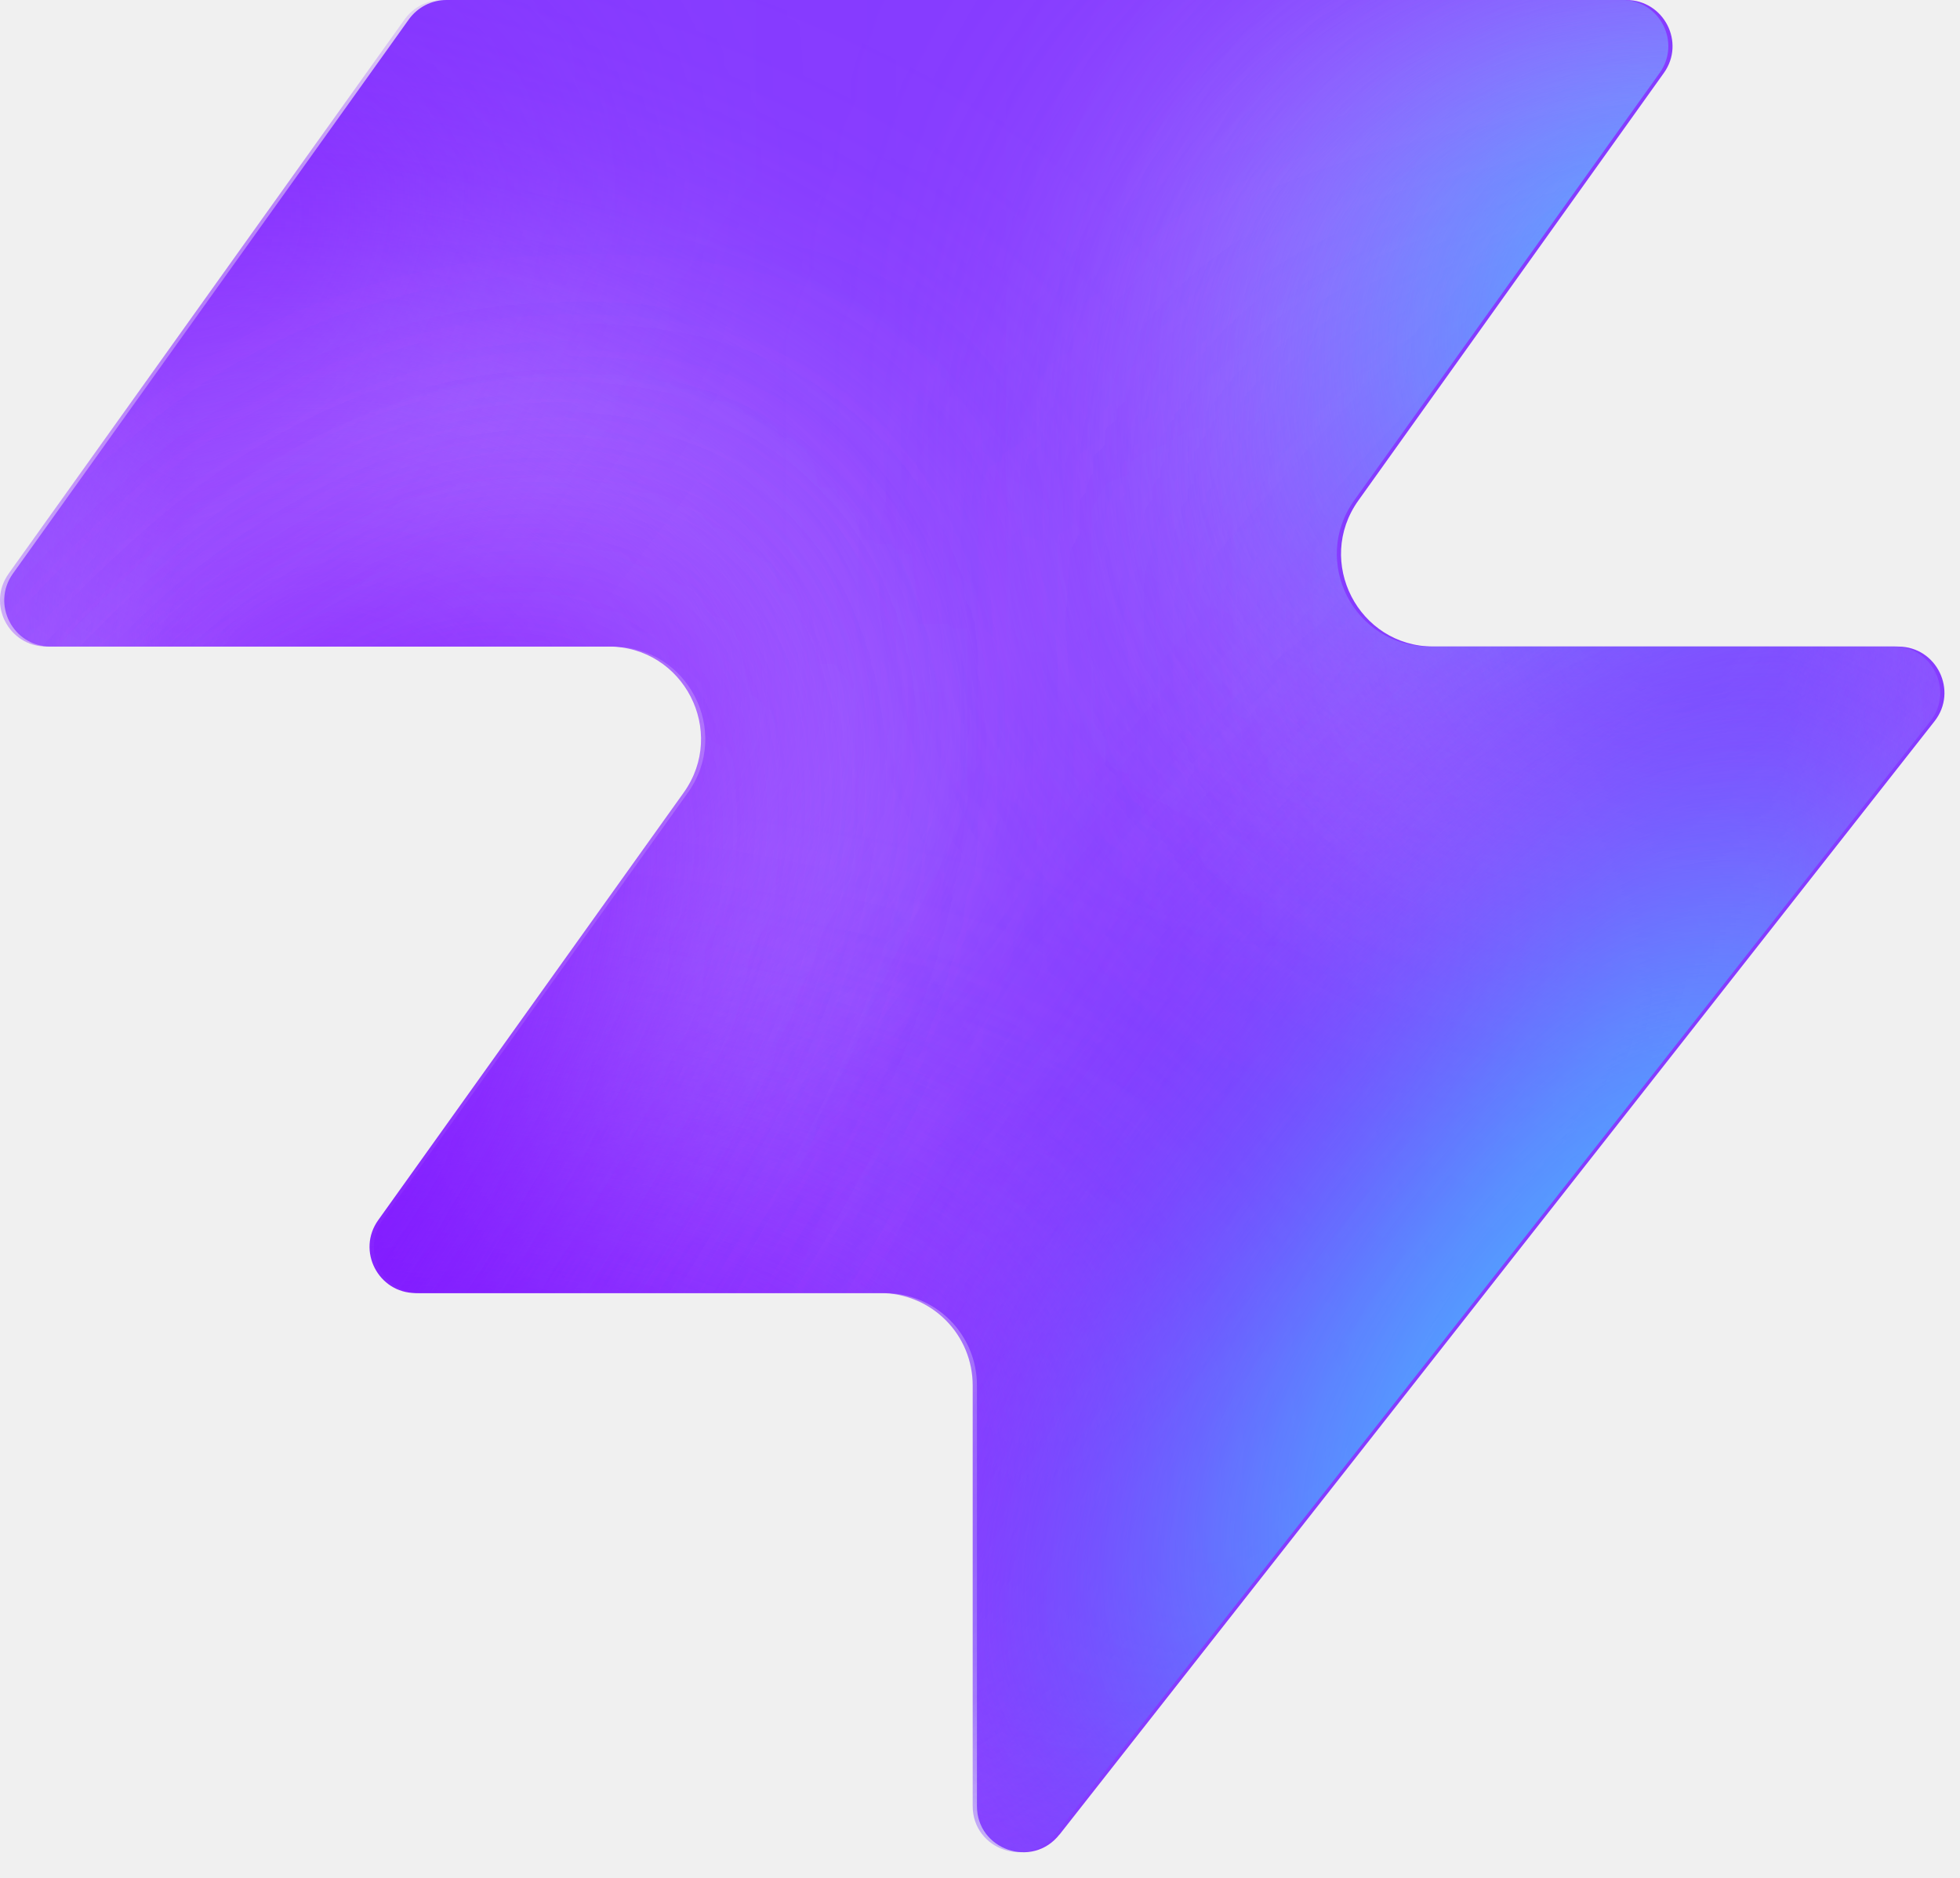
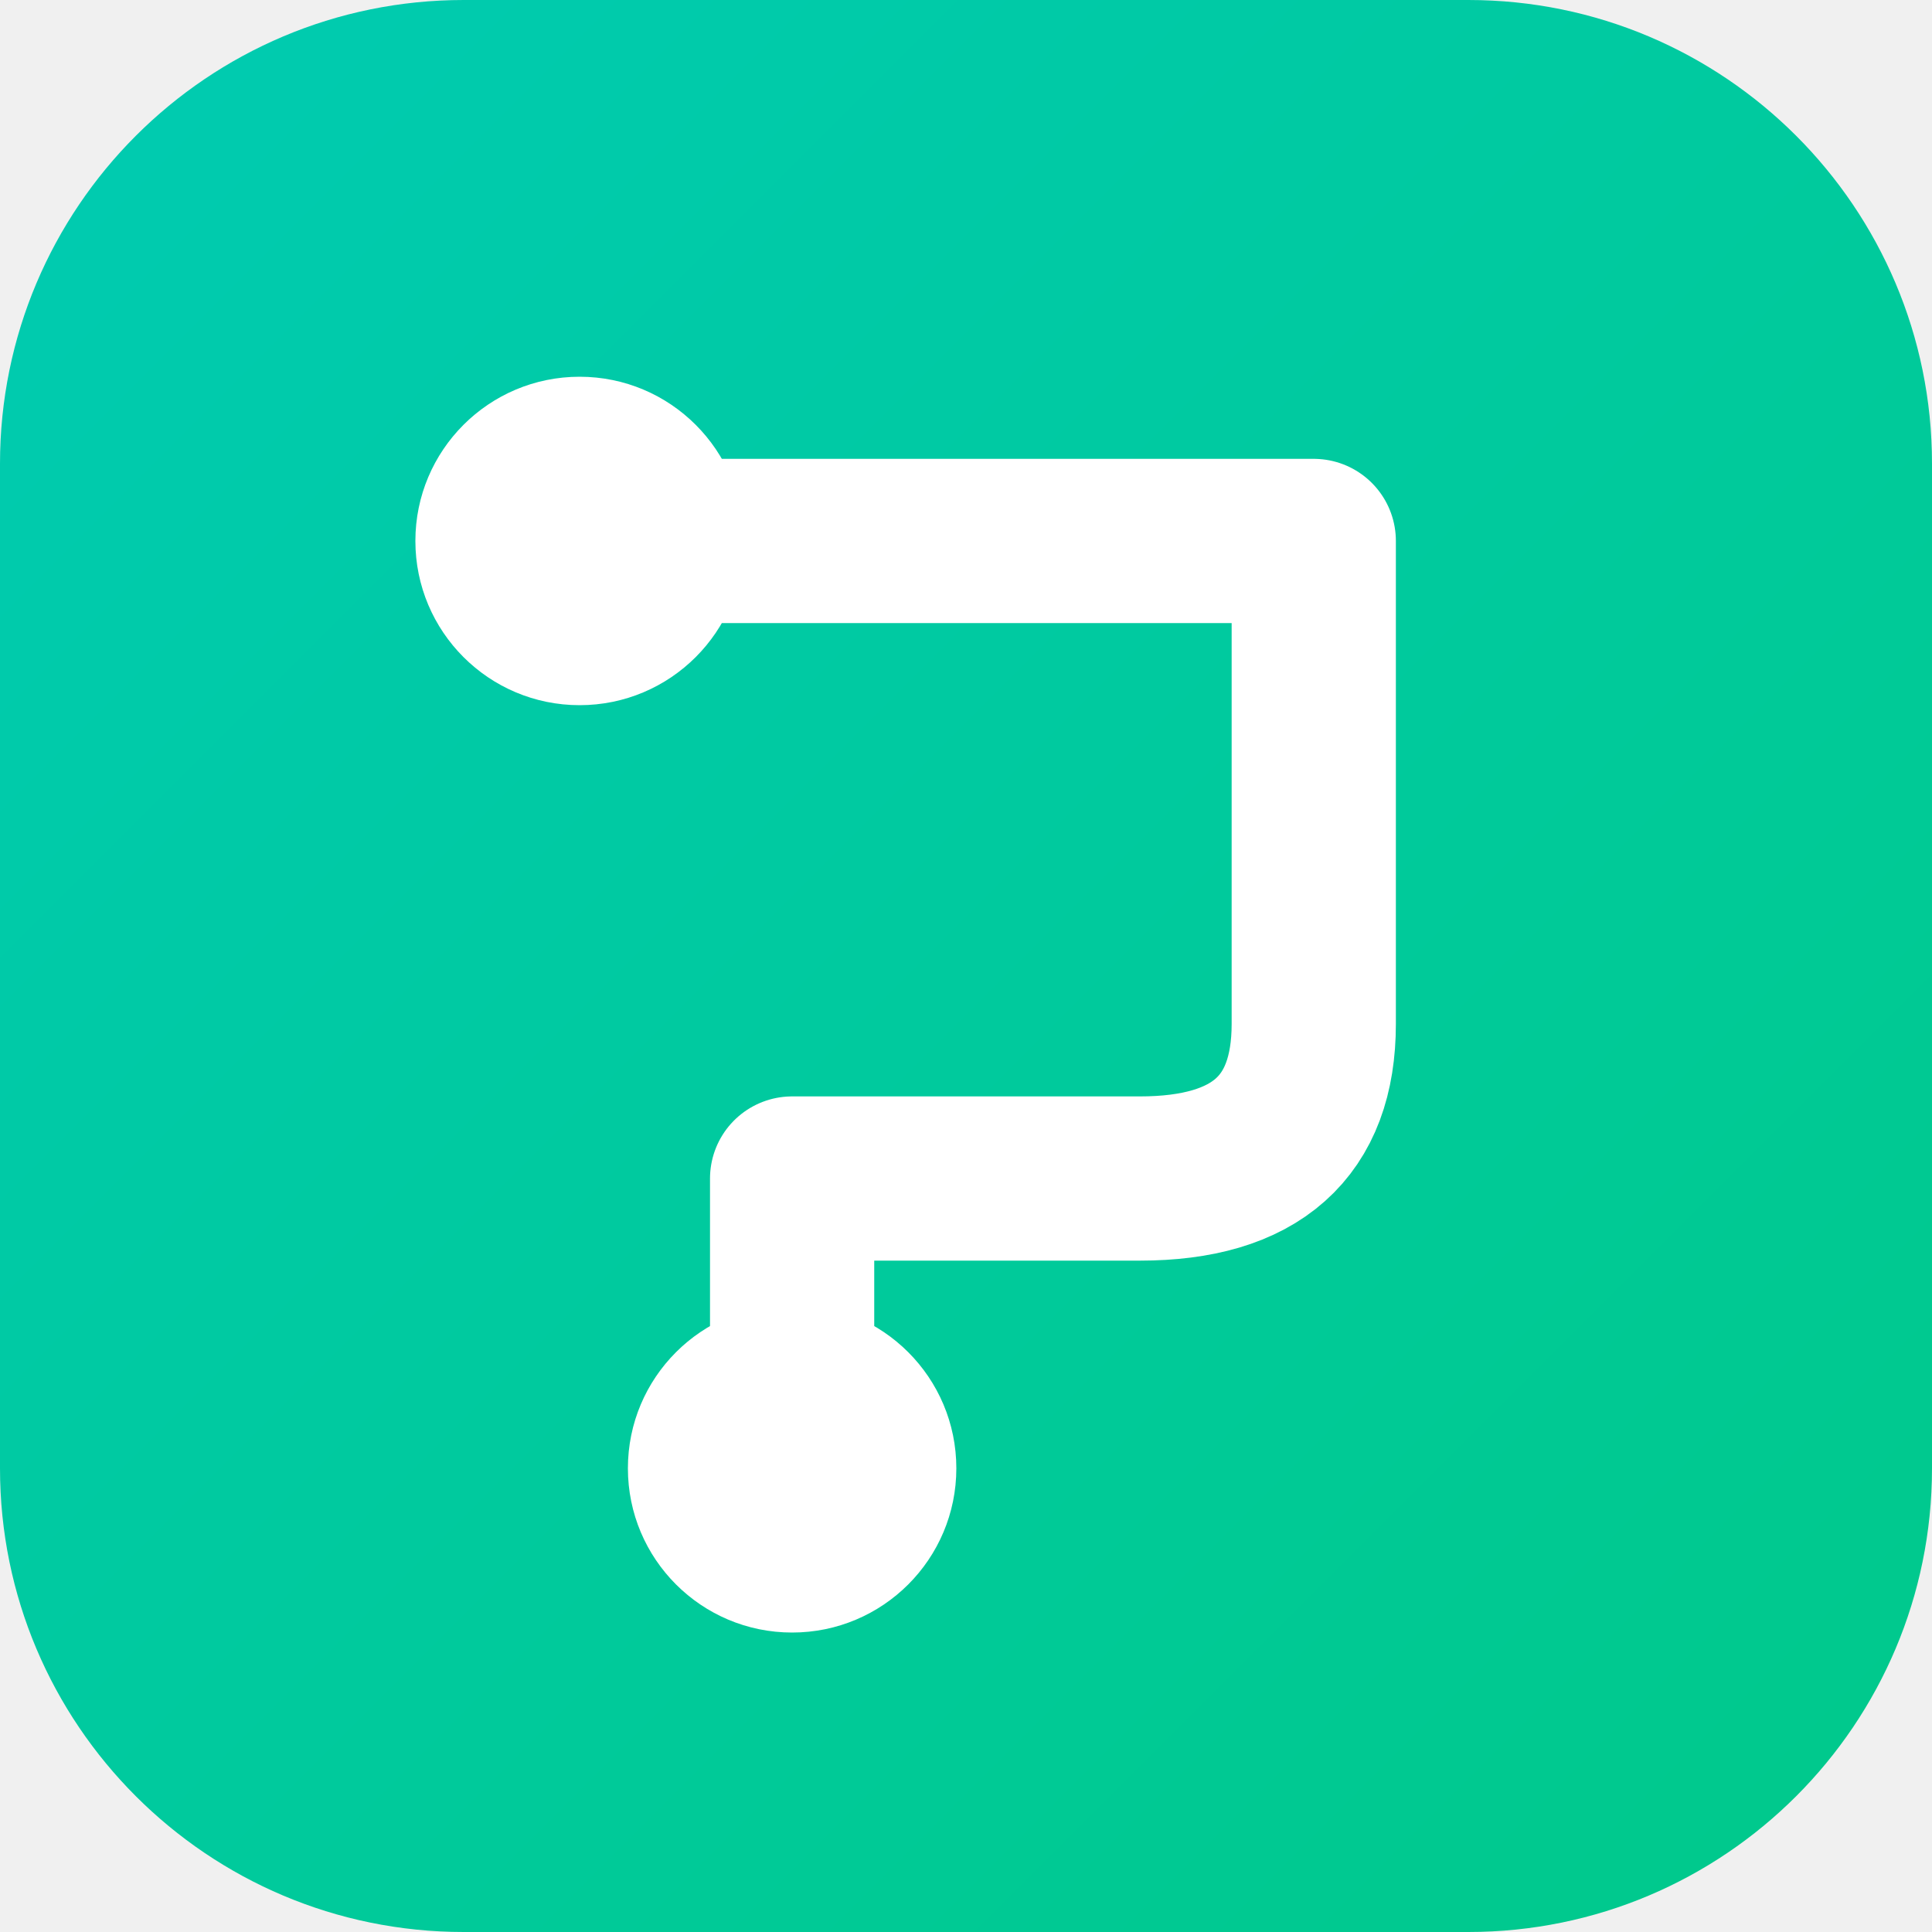
- <svg xmlns="http://www.w3.org/2000/svg" width="48" height="46" fill="none" viewBox="0 0 48 46">
-   <path fill="#863bff" d="M25.946 44.938c-.664.845-2.021.375-2.021-.698V33.937a2.26 2.26 0 0 0-2.262-2.262H10.287c-.92 0-1.456-1.04-.92-1.788l7.48-10.471c1.07-1.497 0-3.578-1.842-3.578H1.237c-.92 0-1.456-1.04-.92-1.788L10.013.474c.214-.297.556-.474.92-.474h28.894c.92 0 1.456 1.04.92 1.788l-7.48 10.471c-1.07 1.498 0 3.579 1.842 3.579h11.377c.943 0 1.473 1.088.89 1.83L25.947 44.94z" style="fill:#863bff;fill:color(display-p3 .525 .23 1);fill-opacity:1" />
-   <mask id="a" width="48" height="46" x="0" y="0" maskUnits="userSpaceOnUse" style="mask-type:alpha">
-     <path fill="#000" d="M25.842 44.938c-.664.844-2.021.375-2.021-.698V33.937a2.26 2.26 0 0 0-2.262-2.262H10.183c-.92 0-1.456-1.04-.92-1.788l7.48-10.471c1.07-1.498 0-3.579-1.842-3.579H1.133c-.92 0-1.456-1.04-.92-1.787L9.91.473c.214-.297.556-.474.92-.474h28.894c.92 0 1.456 1.04.92 1.788l-7.48 10.471c-1.07 1.498 0 3.578 1.842 3.578h11.377c.943 0 1.473 1.088.89 1.832L25.843 44.94z" style="fill:#000;fill-opacity:1" />
-   </mask>
-   <g mask="url(#a)">
-     <g filter="url(#b)">
-       <ellipse cx="5.508" cy="14.704" fill="#ede6ff" rx="5.508" ry="14.704" style="fill:#ede6ff;fill:color(display-p3 .927 .903 1);fill-opacity:1" transform="matrix(.00324 1 1 -.00324 -4.47 31.516)" />
-     </g>
-     <g filter="url(#c)">
-       <ellipse cx="10.399" cy="29.851" fill="#ede6ff" rx="10.399" ry="29.851" style="fill:#ede6ff;fill:color(display-p3 .927 .903 1);fill-opacity:1" transform="matrix(.00324 1 1 -.00324 -39.328 7.883)" />
-     </g>
-     <g filter="url(#d)">
-       <ellipse cx="5.508" cy="30.487" fill="#7e14ff" rx="5.508" ry="30.487" style="fill:#7e14ff;fill:color(display-p3 .492 .077 1);fill-opacity:1" transform="rotate(89.814 -25.913 -14.639)scale(1 -1)" />
-     </g>
-     <g filter="url(#e)">
-       <ellipse cx="5.508" cy="30.599" fill="#7e14ff" rx="5.508" ry="30.599" style="fill:#7e14ff;fill:color(display-p3 .492 .077 1);fill-opacity:1" transform="rotate(89.814 -32.644 -3.334)scale(1 -1)" />
-     </g>
-     <g filter="url(#f)">
-       <ellipse cx="5.508" cy="30.599" fill="#7e14ff" rx="5.508" ry="30.599" style="fill:#7e14ff;fill:color(display-p3 .492 .077 1);fill-opacity:1" transform="matrix(.00324 1 1 -.00324 -34.34 30.47)" />
-     </g>
-     <g filter="url(#g)">
-       <ellipse cx="14.072" cy="22.078" fill="#ede6ff" rx="14.072" ry="22.078" style="fill:#ede6ff;fill:color(display-p3 .927 .903 1);fill-opacity:1" transform="rotate(93.35 24.506 48.493)scale(-1 1)" />
-     </g>
-     <g filter="url(#h)">
-       <ellipse cx="3.47" cy="21.501" fill="#7e14ff" rx="3.47" ry="21.501" style="fill:#7e14ff;fill:color(display-p3 .492 .077 1);fill-opacity:1" transform="rotate(89.009 28.708 47.59)scale(-1 1)" />
-     </g>
-     <g filter="url(#i)">
-       <ellipse cx="3.47" cy="21.501" fill="#7e14ff" rx="3.47" ry="21.501" style="fill:#7e14ff;fill:color(display-p3 .492 .077 1);fill-opacity:1" transform="rotate(89.009 28.708 47.59)scale(-1 1)" />
-     </g>
-     <g filter="url(#j)">
-       <ellipse cx=".387" cy="8.972" fill="#7e14ff" rx="4.407" ry="29.108" style="fill:#7e14ff;fill:color(display-p3 .492 .077 1);fill-opacity:1" transform="rotate(39.51 .387 8.972)" />
-     </g>
-     <g filter="url(#k)">
-       <ellipse cx="47.523" cy="-6.092" fill="#7e14ff" rx="4.407" ry="29.108" style="fill:#7e14ff;fill:color(display-p3 .492 .077 1);fill-opacity:1" transform="rotate(37.892 47.523 -6.092)" />
-     </g>
-     <g filter="url(#l)">
-       <ellipse cx="41.412" cy="6.333" fill="#47bfff" rx="5.971" ry="9.665" style="fill:#47bfff;fill:color(display-p3 .28 .748 1);fill-opacity:1" transform="rotate(37.892 41.412 6.333)" />
-     </g>
-     <g filter="url(#m)">
-       <ellipse cx="-1.879" cy="38.332" fill="#7e14ff" rx="4.407" ry="29.108" style="fill:#7e14ff;fill:color(display-p3 .492 .077 1);fill-opacity:1" transform="rotate(37.892 -1.88 38.332)" />
-     </g>
-     <g filter="url(#n)">
-       <ellipse cx="-1.879" cy="38.332" fill="#7e14ff" rx="4.407" ry="29.108" style="fill:#7e14ff;fill:color(display-p3 .492 .077 1);fill-opacity:1" transform="rotate(37.892 -1.88 38.332)" />
-     </g>
-     <g filter="url(#o)">
-       <ellipse cx="35.651" cy="29.907" fill="#7e14ff" rx="4.407" ry="29.108" style="fill:#7e14ff;fill:color(display-p3 .492 .077 1);fill-opacity:1" transform="rotate(37.892 35.651 29.907)" />
-     </g>
-     <g filter="url(#p)">
-       <ellipse cx="38.418" cy="32.4" fill="#47bfff" rx="5.971" ry="15.297" style="fill:#47bfff;fill:color(display-p3 .28 .748 1);fill-opacity:1" transform="rotate(37.892 38.418 32.4)" />
-     </g>
-   </g>
+ <svg xmlns="http://www.w3.org/2000/svg" viewBox="0 0 100 100" fill="none">
  <defs>
-     <filter id="b" width="60.045" height="41.654" x="-19.77" y="16.149" color-interpolation-filters="sRGB" filterUnits="userSpaceOnUse">
-       <feFlood flood-opacity="0" result="BackgroundImageFix" />
-       <feBlend in="SourceGraphic" in2="BackgroundImageFix" result="shape" />
-       <feGaussianBlur result="effect1_foregroundBlur_2002_17158" stdDeviation="7.659" />
-     </filter>
-     <filter id="c" width="90.34" height="51.437" x="-54.613" y="-7.533" color-interpolation-filters="sRGB" filterUnits="userSpaceOnUse">
-       <feFlood flood-opacity="0" result="BackgroundImageFix" />
-       <feBlend in="SourceGraphic" in2="BackgroundImageFix" result="shape" />
-       <feGaussianBlur result="effect1_foregroundBlur_2002_17158" stdDeviation="7.659" />
-     </filter>
-     <filter id="d" width="79.355" height="29.4" x="-49.64" y="2.03" color-interpolation-filters="sRGB" filterUnits="userSpaceOnUse">
-       <feFlood flood-opacity="0" result="BackgroundImageFix" />
-       <feBlend in="SourceGraphic" in2="BackgroundImageFix" result="shape" />
-       <feGaussianBlur result="effect1_foregroundBlur_2002_17158" stdDeviation="4.596" />
-     </filter>
-     <filter id="e" width="79.579" height="29.4" x="-45.045" y="20.029" color-interpolation-filters="sRGB" filterUnits="userSpaceOnUse">
-       <feFlood flood-opacity="0" result="BackgroundImageFix" />
-       <feBlend in="SourceGraphic" in2="BackgroundImageFix" result="shape" />
-       <feGaussianBlur result="effect1_foregroundBlur_2002_17158" stdDeviation="4.596" />
-     </filter>
-     <filter id="f" width="79.579" height="29.4" x="-43.513" y="21.178" color-interpolation-filters="sRGB" filterUnits="userSpaceOnUse">
-       <feFlood flood-opacity="0" result="BackgroundImageFix" />
-       <feBlend in="SourceGraphic" in2="BackgroundImageFix" result="shape" />
-       <feGaussianBlur result="effect1_foregroundBlur_2002_17158" stdDeviation="4.596" />
-     </filter>
-     <filter id="g" width="74.749" height="58.852" x="15.756" y="-17.901" color-interpolation-filters="sRGB" filterUnits="userSpaceOnUse">
-       <feFlood flood-opacity="0" result="BackgroundImageFix" />
-       <feBlend in="SourceGraphic" in2="BackgroundImageFix" result="shape" />
-       <feGaussianBlur result="effect1_foregroundBlur_2002_17158" stdDeviation="7.659" />
-     </filter>
-     <filter id="h" width="61.377" height="25.362" x="23.548" y="2.284" color-interpolation-filters="sRGB" filterUnits="userSpaceOnUse">
-       <feFlood flood-opacity="0" result="BackgroundImageFix" />
-       <feBlend in="SourceGraphic" in2="BackgroundImageFix" result="shape" />
-       <feGaussianBlur result="effect1_foregroundBlur_2002_17158" stdDeviation="4.596" />
-     </filter>
-     <filter id="i" width="61.377" height="25.362" x="23.548" y="2.284" color-interpolation-filters="sRGB" filterUnits="userSpaceOnUse">
-       <feFlood flood-opacity="0" result="BackgroundImageFix" />
-       <feBlend in="SourceGraphic" in2="BackgroundImageFix" result="shape" />
-       <feGaussianBlur result="effect1_foregroundBlur_2002_17158" stdDeviation="4.596" />
-     </filter>
-     <filter id="j" width="56.045" height="63.649" x="-27.636" y="-22.853" color-interpolation-filters="sRGB" filterUnits="userSpaceOnUse">
-       <feFlood flood-opacity="0" result="BackgroundImageFix" />
-       <feBlend in="SourceGraphic" in2="BackgroundImageFix" result="shape" />
-       <feGaussianBlur result="effect1_foregroundBlur_2002_17158" stdDeviation="4.596" />
-     </filter>
-     <filter id="k" width="54.814" height="64.646" x="20.116" y="-38.415" color-interpolation-filters="sRGB" filterUnits="userSpaceOnUse">
-       <feFlood flood-opacity="0" result="BackgroundImageFix" />
-       <feBlend in="SourceGraphic" in2="BackgroundImageFix" result="shape" />
-       <feGaussianBlur result="effect1_foregroundBlur_2002_17158" stdDeviation="4.596" />
-     </filter>
-     <filter id="l" width="33.541" height="35.313" x="24.641" y="-11.323" color-interpolation-filters="sRGB" filterUnits="userSpaceOnUse">
-       <feFlood flood-opacity="0" result="BackgroundImageFix" />
-       <feBlend in="SourceGraphic" in2="BackgroundImageFix" result="shape" />
-       <feGaussianBlur result="effect1_foregroundBlur_2002_17158" stdDeviation="4.596" />
-     </filter>
-     <filter id="m" width="54.814" height="64.646" x="-29.286" y="6.009" color-interpolation-filters="sRGB" filterUnits="userSpaceOnUse">
-       <feFlood flood-opacity="0" result="BackgroundImageFix" />
-       <feBlend in="SourceGraphic" in2="BackgroundImageFix" result="shape" />
-       <feGaussianBlur result="effect1_foregroundBlur_2002_17158" stdDeviation="4.596" />
-     </filter>
-     <filter id="n" width="54.814" height="64.646" x="-29.286" y="6.009" color-interpolation-filters="sRGB" filterUnits="userSpaceOnUse">
-       <feFlood flood-opacity="0" result="BackgroundImageFix" />
-       <feBlend in="SourceGraphic" in2="BackgroundImageFix" result="shape" />
-       <feGaussianBlur result="effect1_foregroundBlur_2002_17158" stdDeviation="4.596" />
-     </filter>
-     <filter id="o" width="54.814" height="64.646" x="8.244" y="-2.416" color-interpolation-filters="sRGB" filterUnits="userSpaceOnUse">
-       <feFlood flood-opacity="0" result="BackgroundImageFix" />
-       <feBlend in="SourceGraphic" in2="BackgroundImageFix" result="shape" />
-       <feGaussianBlur result="effect1_foregroundBlur_2002_17158" stdDeviation="4.596" />
-     </filter>
-     <filter id="p" width="39.409" height="43.623" x="18.713" y="10.588" color-interpolation-filters="sRGB" filterUnits="userSpaceOnUse">
-       <feFlood flood-opacity="0" result="BackgroundImageFix" />
-       <feBlend in="SourceGraphic" in2="BackgroundImageFix" result="shape" />
-       <feGaussianBlur result="effect1_foregroundBlur_2002_17158" stdDeviation="4.596" />
-     </filter>
+     <linearGradient id="brand" x1="0" x2="1" y1="0" y2="1">
+       <stop offset="0" stop-color="#00cbb2" />
+       <stop offset="1" stop-color="#00c98a" />
+     </linearGradient>
  </defs>
+   <rect width="100" height="100" rx="24" fill="url(#brand)" />
+   <path d="M30 28h38v25q0 8-9 8H41v15" fill="none" stroke="#fff" stroke-linecap="round" stroke-linejoin="round" stroke-width="8.5" />
+   <circle cx="30" cy="28" r="8.5" fill="#fff" />
+   <circle cx="41" cy="76" r="8.5" fill="#fff" />
</svg>
